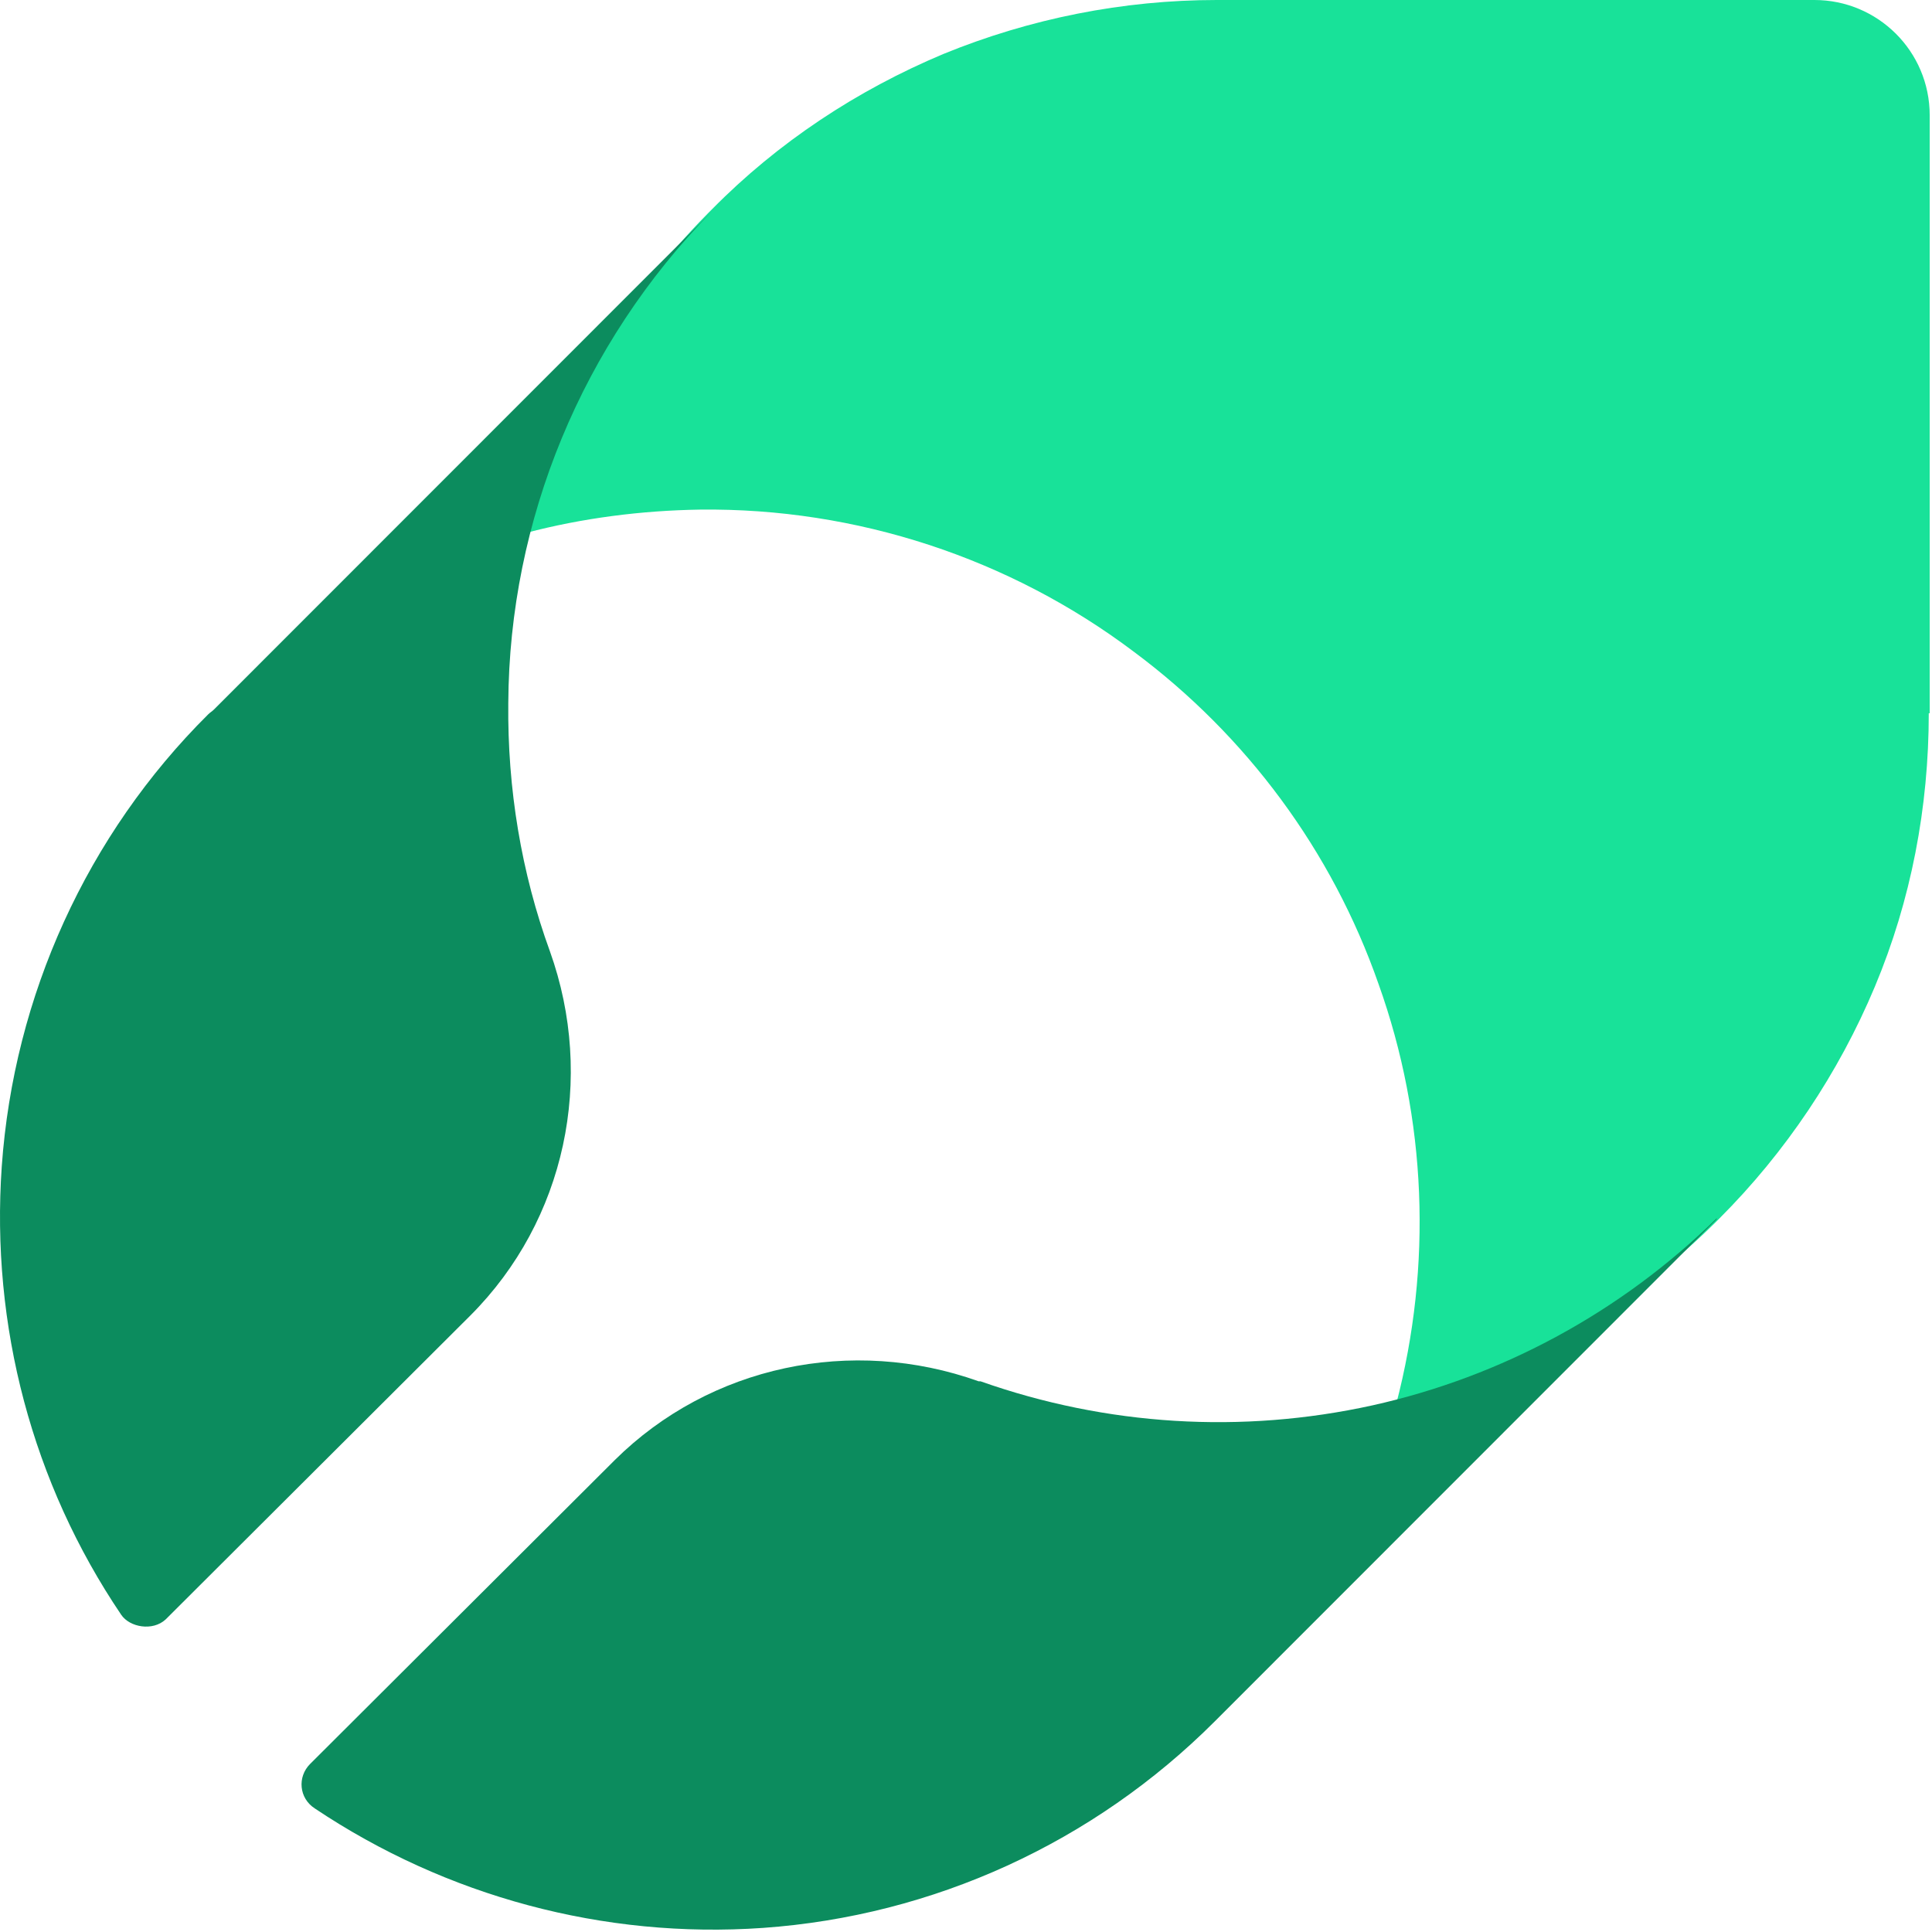
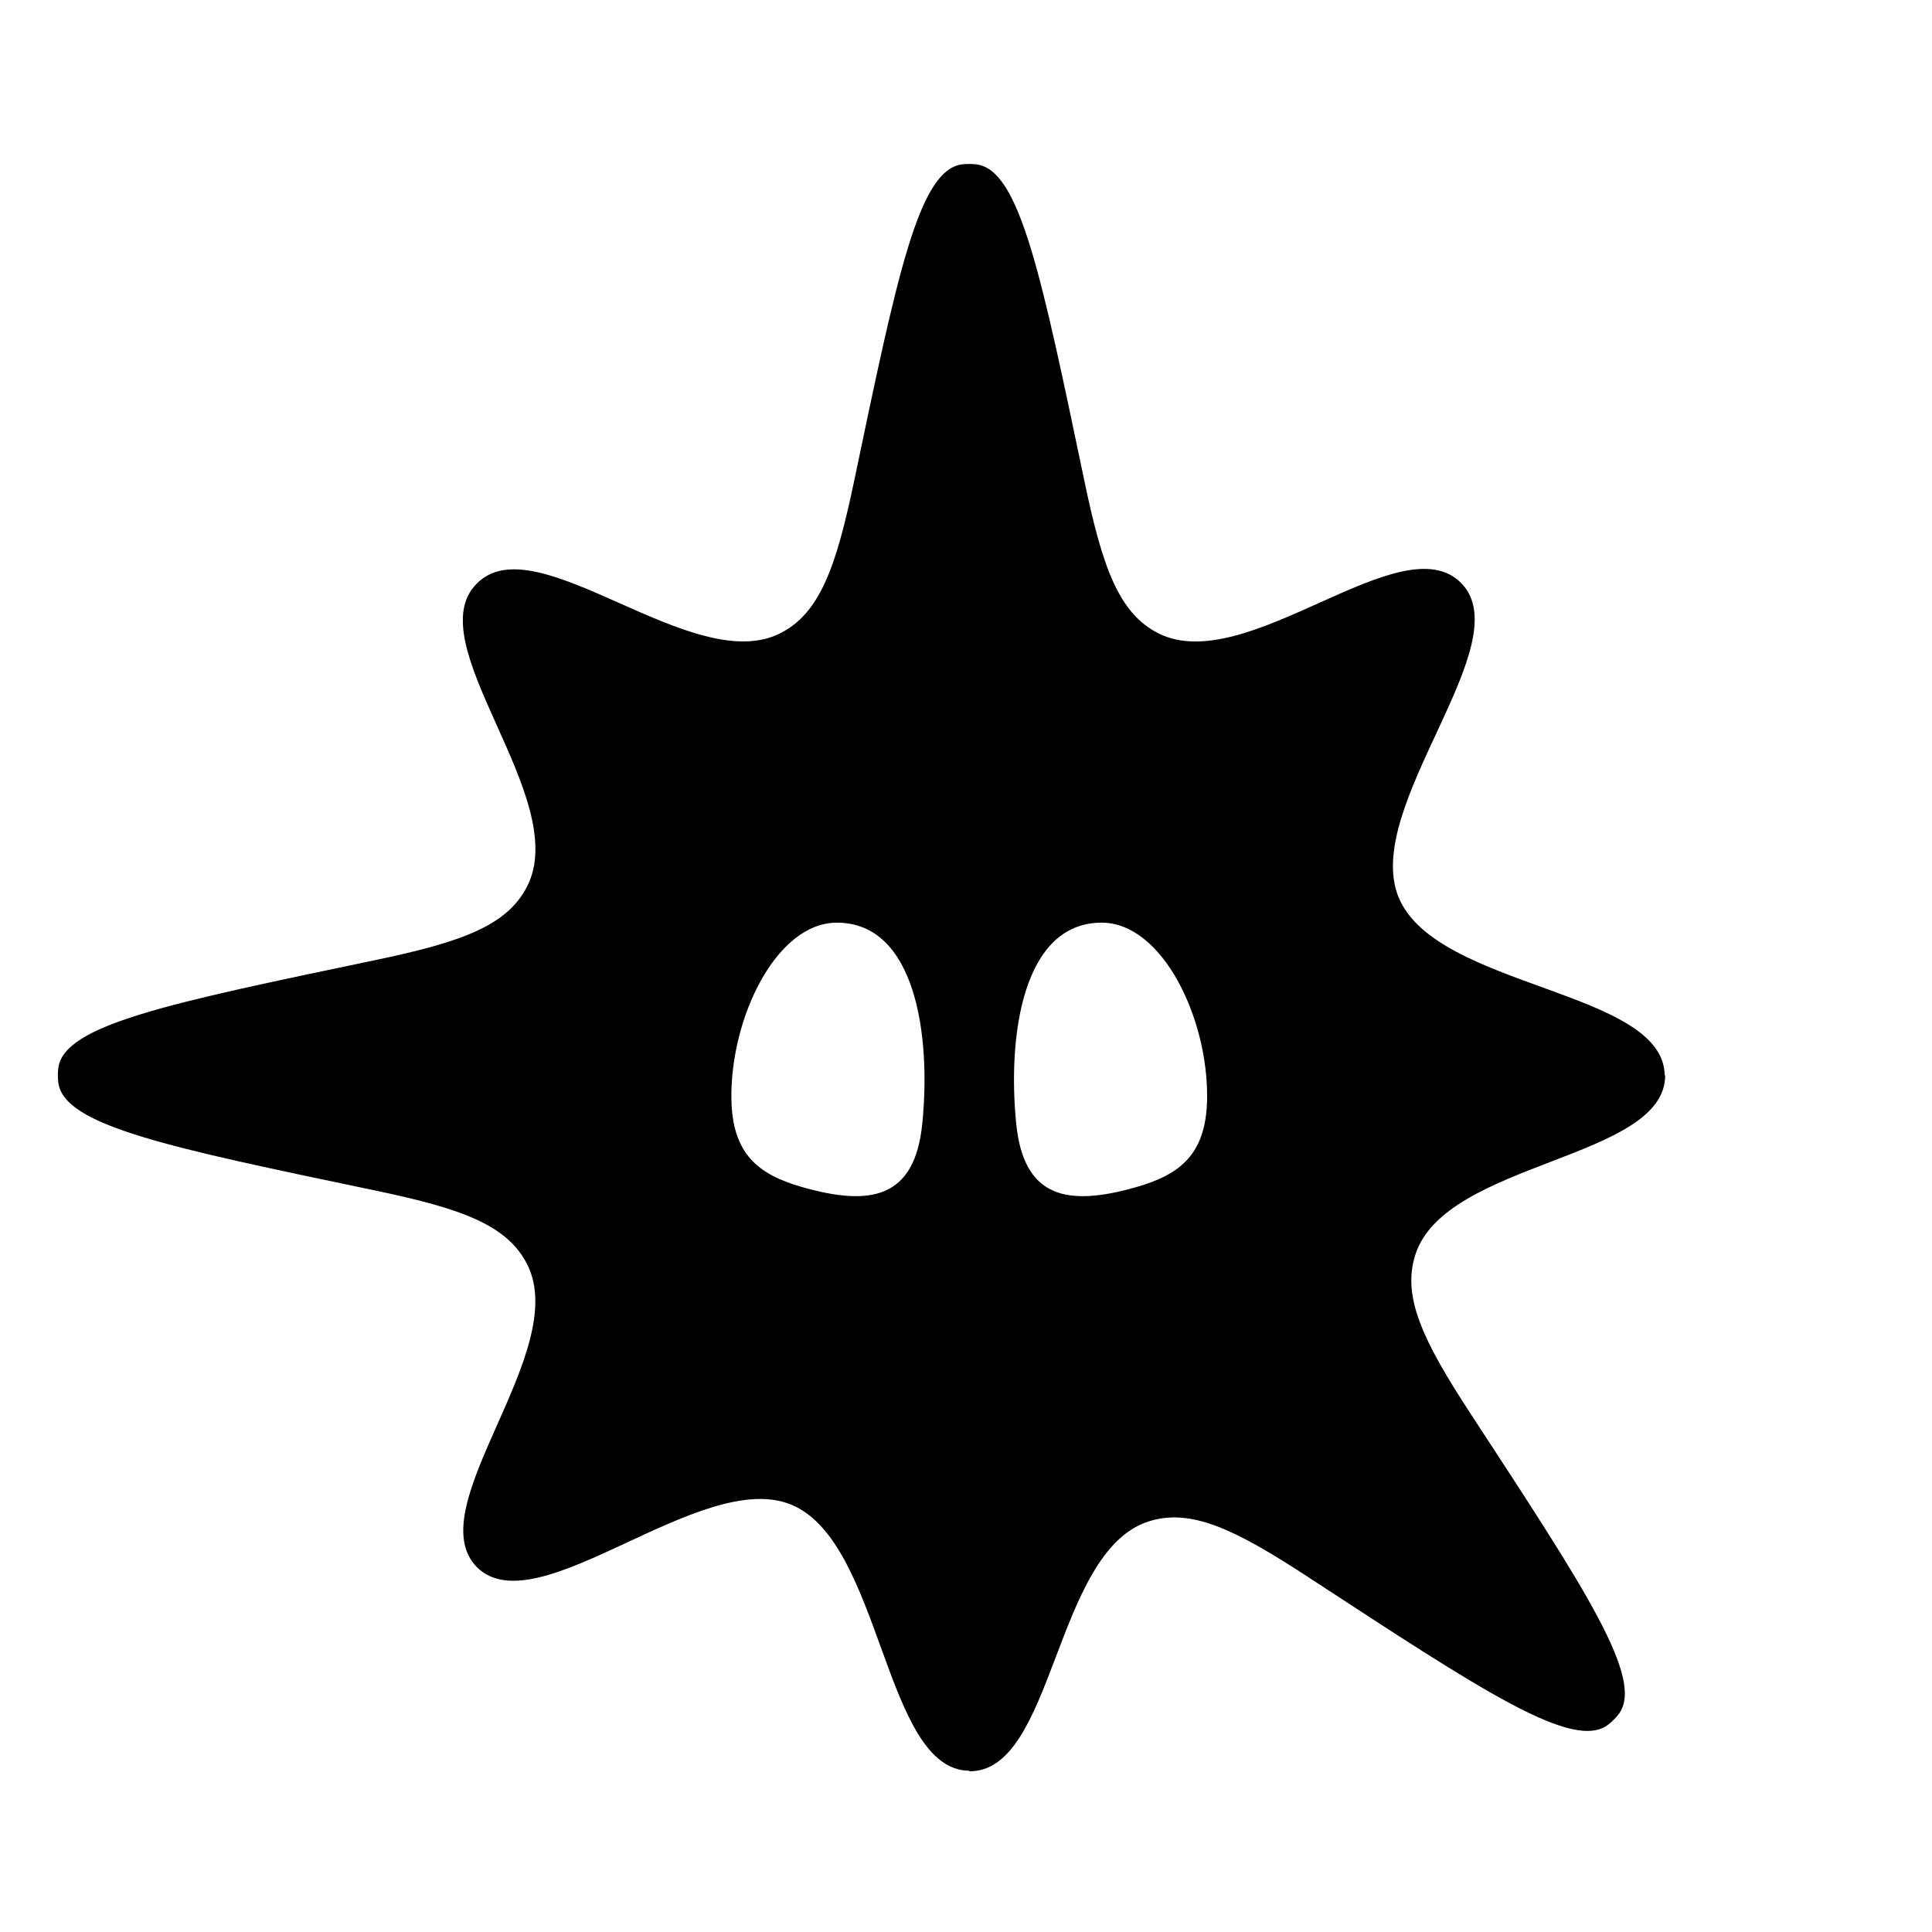
- <svg xmlns="http://www.w3.org/2000/svg" width="502" height="502" viewBox="0 0 502 502" fill="none">
-   <path d="M501.402 185.33V29.962C501.402 13.29 487.876 0 471.453 0H316.156C291.763 0 267.611 4.832 245.15 14.014C222.689 23.438 202.16 36.969 185.012 54.367L183.804 55.575C161.101 78.53 144.92 107.042 136.708 138.454C151.441 134.588 166.656 132.655 181.871 132.413C222.447 131.93 262.298 144.978 294.661 169.383C323.885 191.13 346.104 221.092 358.18 255.645C370.739 290.681 372.188 328.859 362.769 364.862C393.925 356.647 422.666 340.457 445.611 317.744L446.818 316.536C463.966 299.38 477.732 278.841 487.151 256.37C496.571 233.898 501.16 209.735 501.16 185.33H501.402Z" fill="#18E299" />
-   <path d="M132.071 182.706C132.312 135.044 151.32 89.307 184.764 55.125L55.557 184.391C55.076 184.873 54.594 185.113 54.113 185.595C22.593 216.888 3.586 258.774 0.458 303.066C-2.43 344.47 8.397 385.392 31.496 419.575C33.699 422.835 39.677 423.907 43.046 420.778L122.206 341.822C146.989 317.028 154.689 280.198 142.899 247.219C135.44 226.758 131.831 204.852 132.071 182.706Z" fill="#0C8C5E" />
-   <path d="M446.067 316.547C421.284 340.86 390.245 357.71 356.56 365.172C322.634 372.635 287.506 370.468 254.783 358.914C254.783 358.914 254.542 358.914 254.301 358.914C221.338 347.118 184.525 354.821 159.742 379.375L80.581 458.331C77.212 461.701 77.694 467.238 81.784 469.885C115.95 492.754 156.855 503.827 198.24 500.938C242.512 497.809 284.137 478.792 315.656 447.258L316.859 446.054L446.067 316.788V316.547Z" fill="#0C8C5E" />
+ <svg xmlns="http://www.w3.org/2000/svg" width="601" height="601" viewBox="0 0 601 601" fill="none">
+   <path fill-rule="evenodd" clip-rule="evenodd" d="M299.394 51.12C300.821 50.96 302.214 50.96 303.641 51.12C317.275 52.662 323.976 85.866 337.369 149.803C342.927 176.332 347.962 190.741 360.321 196.998C387.862 210.932 436.07 162.482 454.592 181.431C473.016 200.293 423.474 251.13 435.094 279.182C446.831 307.504 517.547 307.899 517.844 334.511H518C517.998 360.711 449.845 361.133 440.325 390.17C436.009 403.335 442.636 417.083 457.465 439.771C493.208 494.457 511.953 522.673 503.397 533.401C502.501 534.524 501.516 535.507 500.392 536.403C489.663 544.956 461.447 526.215 406.765 490.474C384.077 475.645 370.328 469.016 357.164 473.331C327.835 482.951 328.007 551.3 301.511 550.999V550.841L301.509 550.843C274.896 550.548 274.508 479.82 246.185 468.083C218.134 456.465 167.297 506.009 148.434 487.588C129.907 469.062 177.793 420.574 163.998 393.308C157.741 380.949 143.332 375.914 116.804 370.356C52.865 356.963 19.661 350.263 18.12 336.628C17.96 335.201 17.96 333.808 18.12 332.381C19.657 318.745 52.861 312.048 116.804 298.653C143.332 293.096 157.741 288.06 163.998 275.701C177.938 248.16 129.481 199.954 148.431 181.431C166.959 162.905 215.449 210.798 242.714 196.998C255.073 190.741 260.109 176.332 265.666 149.803C279.061 85.86 285.757 52.657 299.394 51.12ZM260.339 287.02C241.416 287.021 227.201 316.751 227.52 341.679C227.741 358.957 235.801 365.344 249.506 369.267C271.08 375.441 284.58 372.656 286.901 349.546C289.681 321.869 284.731 287.02 260.339 287.02ZM342.684 287.02C318.292 287.02 313.342 321.869 316.122 349.546C318.443 372.656 331.943 375.441 353.517 369.267C367.223 365.344 375.281 358.958 375.503 341.679C375.822 316.751 361.607 287.02 342.684 287.02Z" fill="black" />
</svg>
